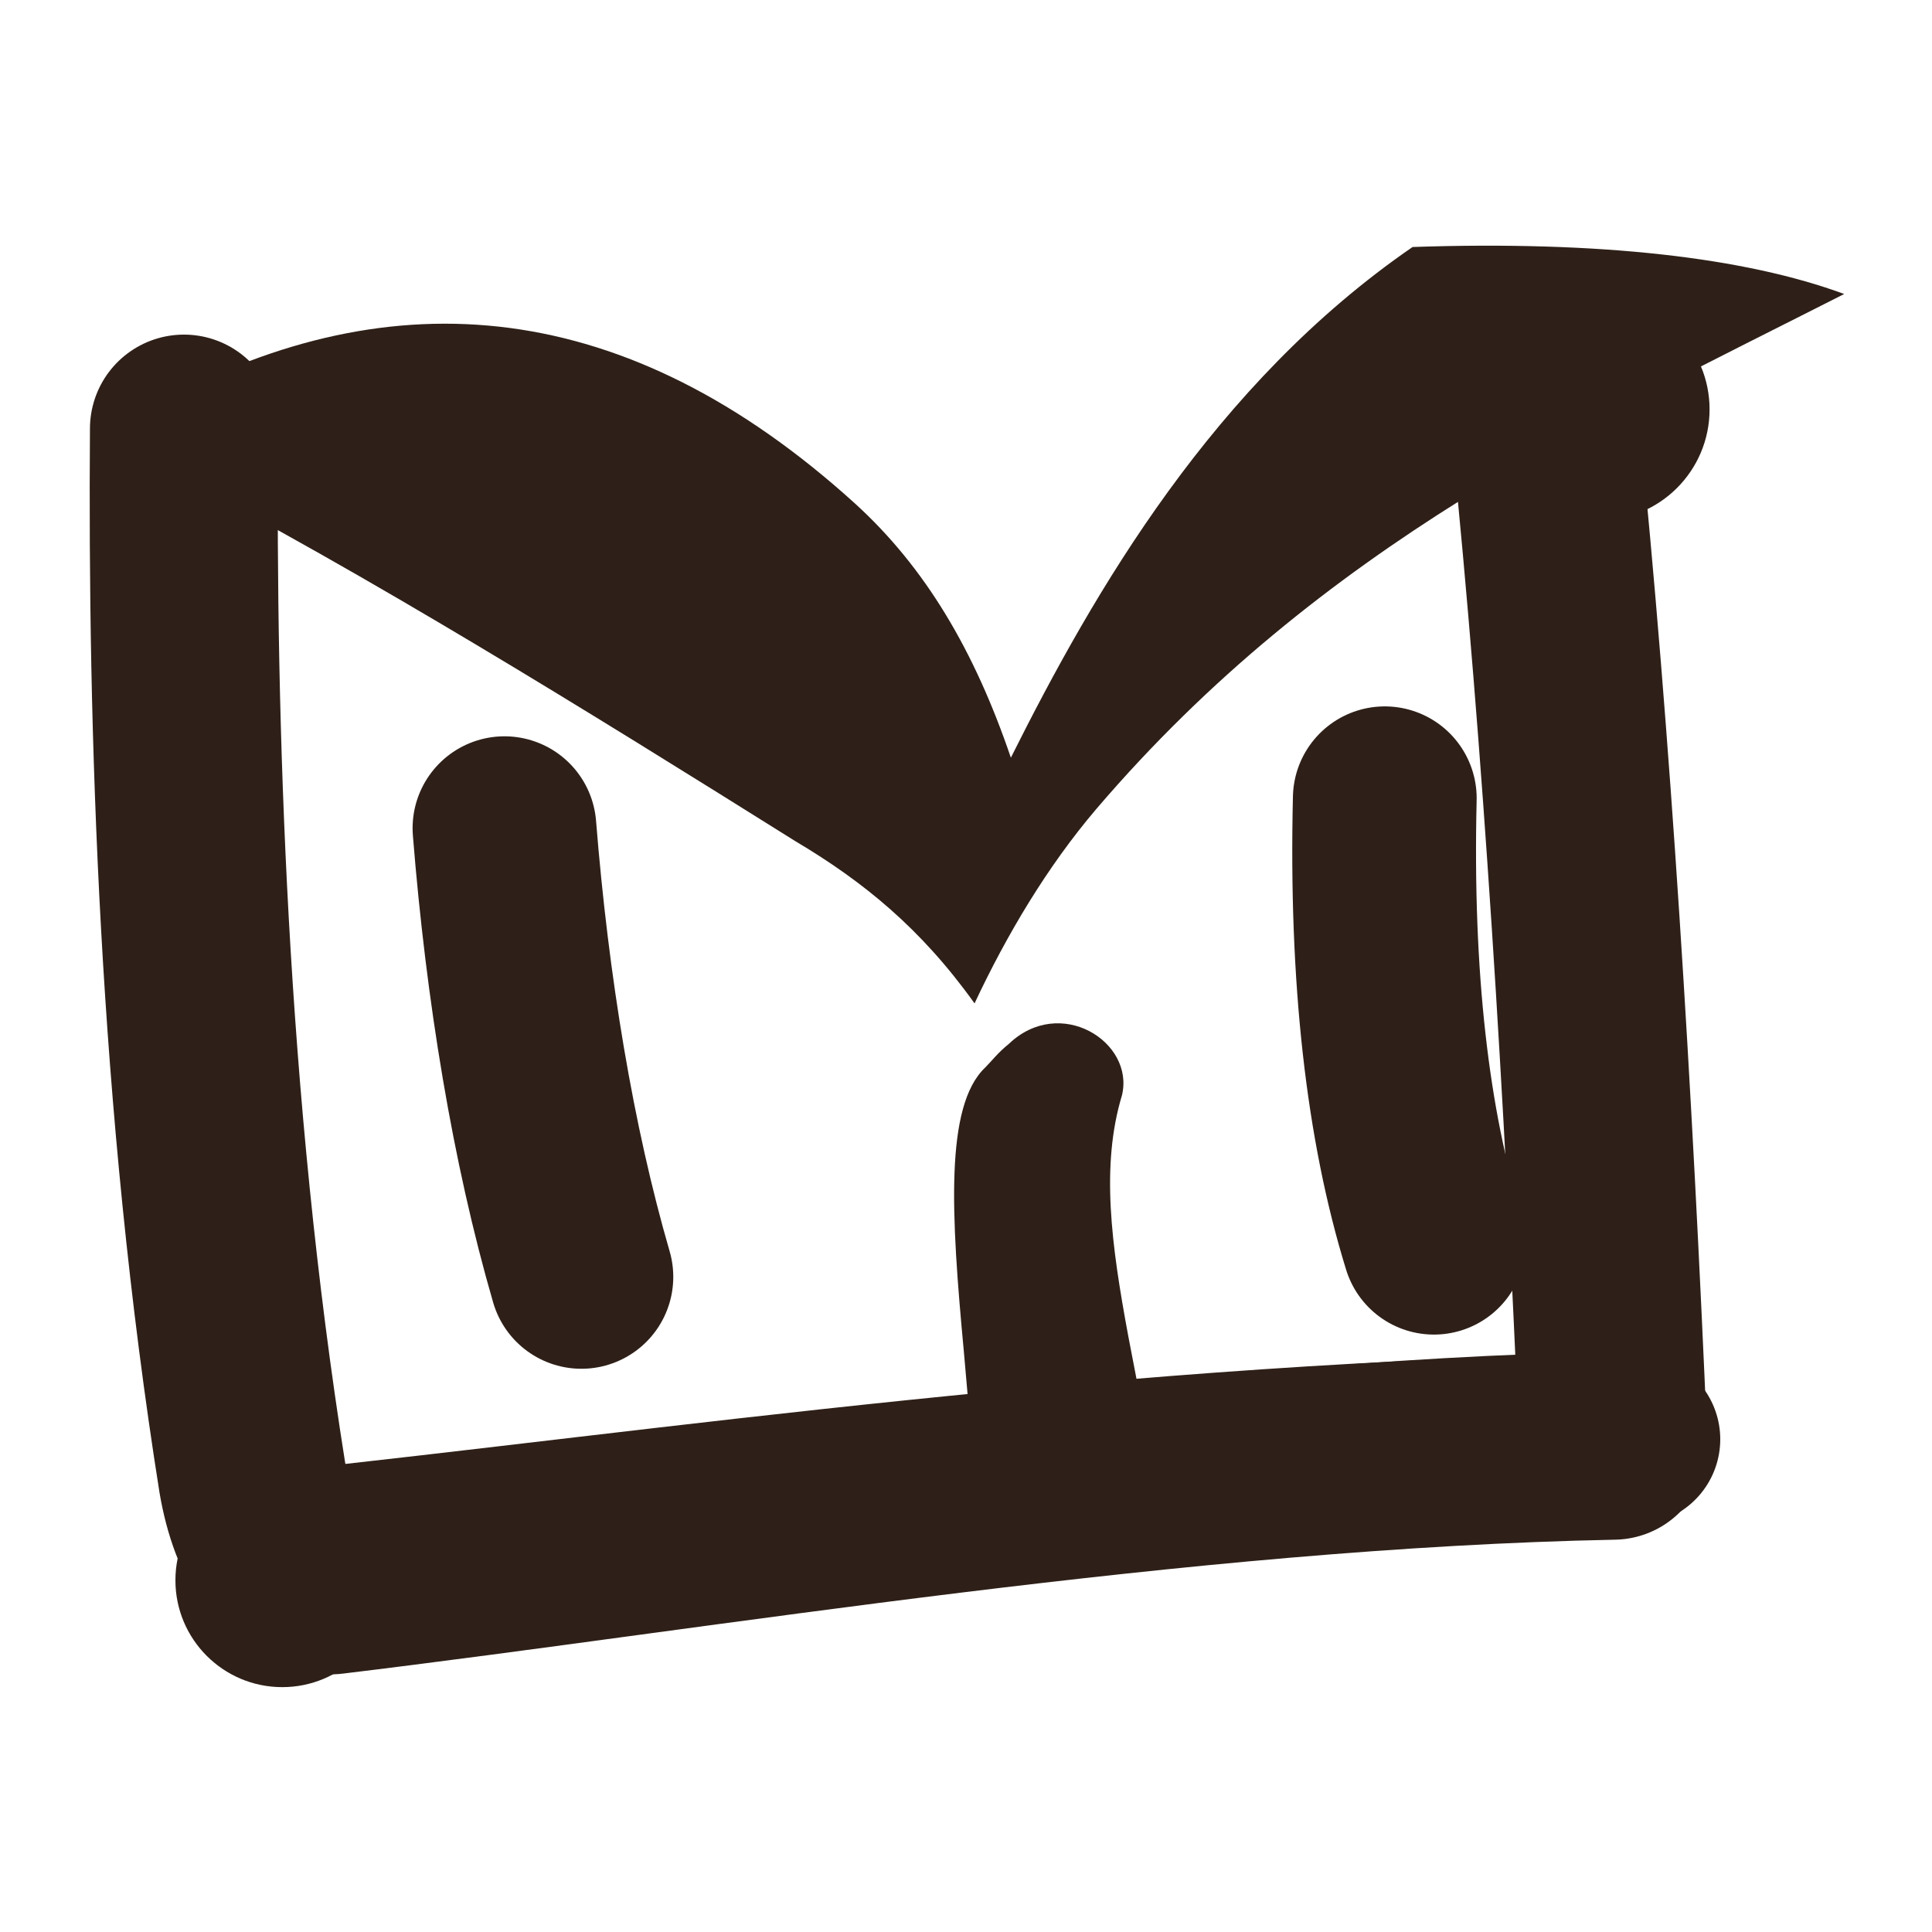
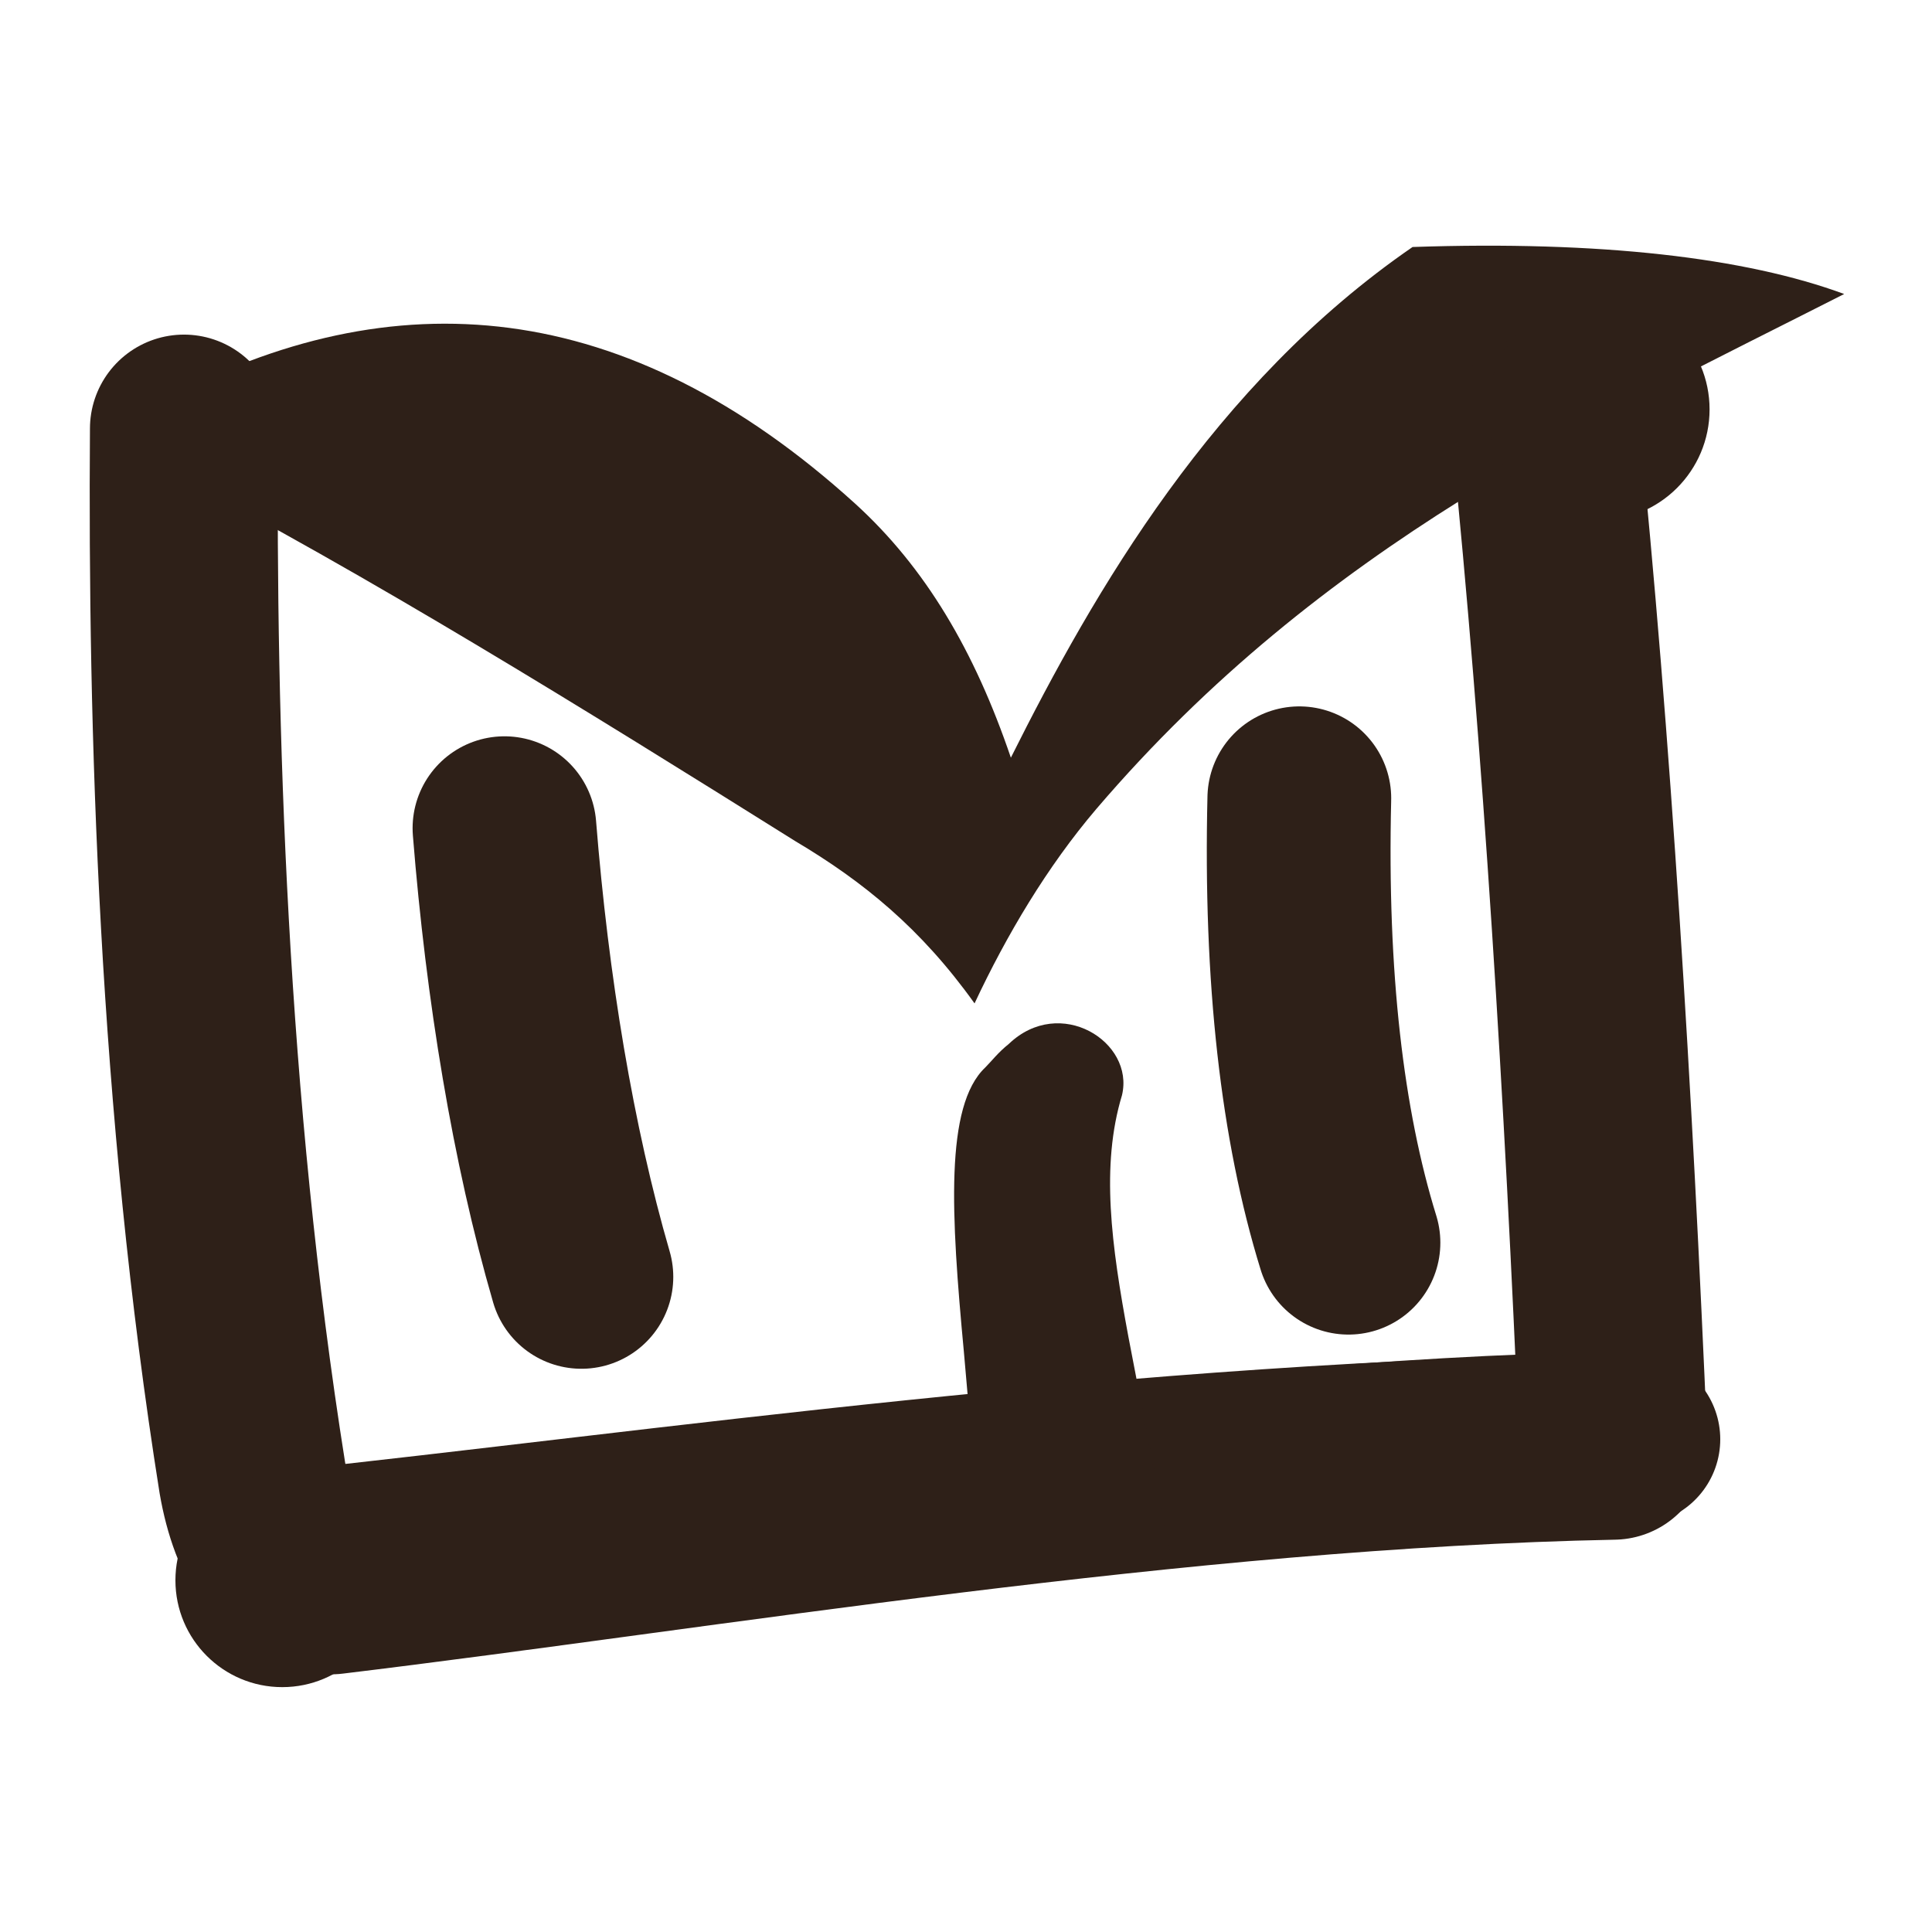
<svg xmlns="http://www.w3.org/2000/svg" viewBox="57.9 50.4 904.2 904.2">
  <style>.f{fill:#2E2018}.s{stroke:#2E2018}@media (prefers-color-scheme:dark){.f{fill:#FBF3E6}.s{stroke:#FBF3E6}}</style>
  <path d="M134 238 C242 180 351 189 458 286 C491 316 514 355 531 405 C570 327 626 230 719 166 C807 163 875 171 921 188 C803 248 677 305 571 429 C548 456 529 488 514 520 C489 485 462 463 430 444 C331 382 231 320 135 270 Z" class="f" />
  <path d="M144 251 C143 390 148 566 176 742 C181 771 194 790 213 790 C387 769 610 731 813 727 C806 562 796 398 781 250" fill="none" stroke-width="88" stroke-linecap="round" stroke-linejoin="round" class="s" />
  <path d="M190 779 C369 760 590 727 823 724" fill="none" stroke-width="80" stroke-linecap="round" class="s" />
  <path d="M294 438 C300 513 312 586 330 648" fill="none" stroke-width="86" stroke-linecap="round" class="s" />
-   <path d="M706 424 C704 508 712 577 729 632" fill="none" stroke-width="86" stroke-linecap="round" class="s" />
+   <path d="M666 424 C664 508 672 577 689 632" fill="none" stroke-width="86" stroke-linecap="round" class="s" />
  <path d="M519 550 C500 568 503 619 509 683 L518 786 L606 780 L586 676 C578 633 573 596 583 563 C589 538 554 516 530 539 C525 543 522 547 519 550 Z" class="f" />
  <circle cx="190" cy="790" r="50.0" class="f" />
  <circle cx="806" cy="242" r="52.0" class="f" />
</svg>
